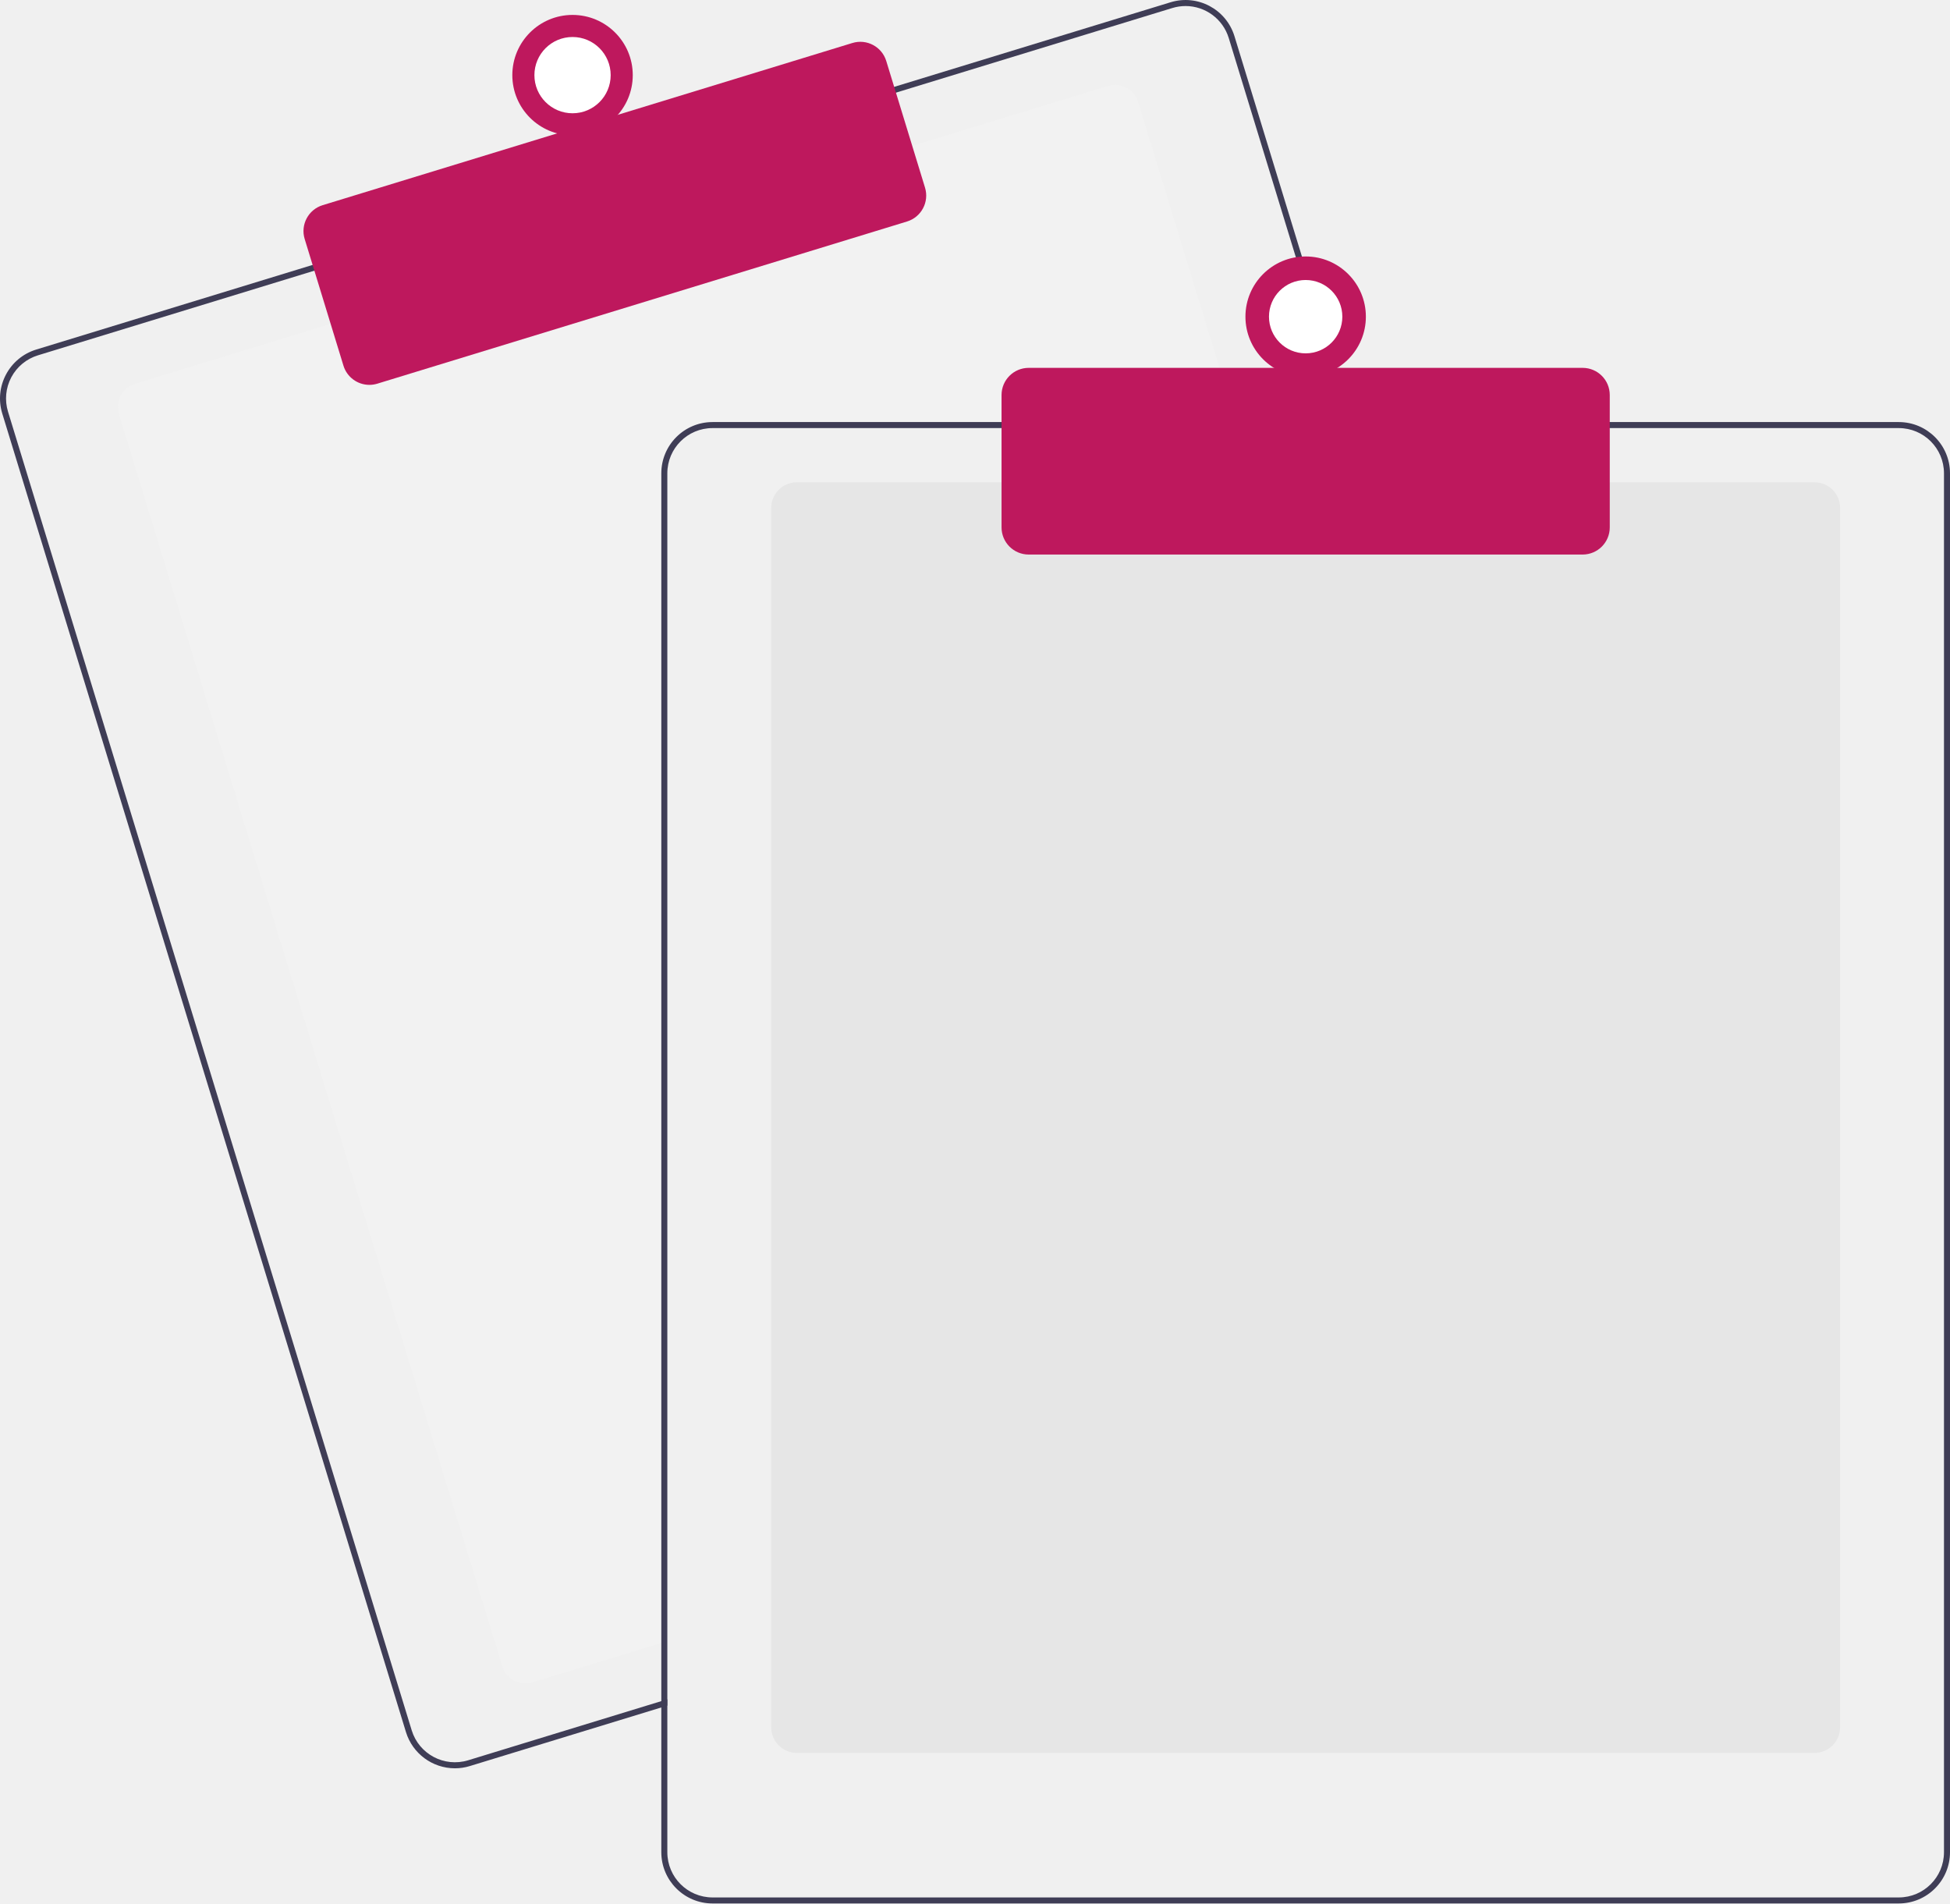
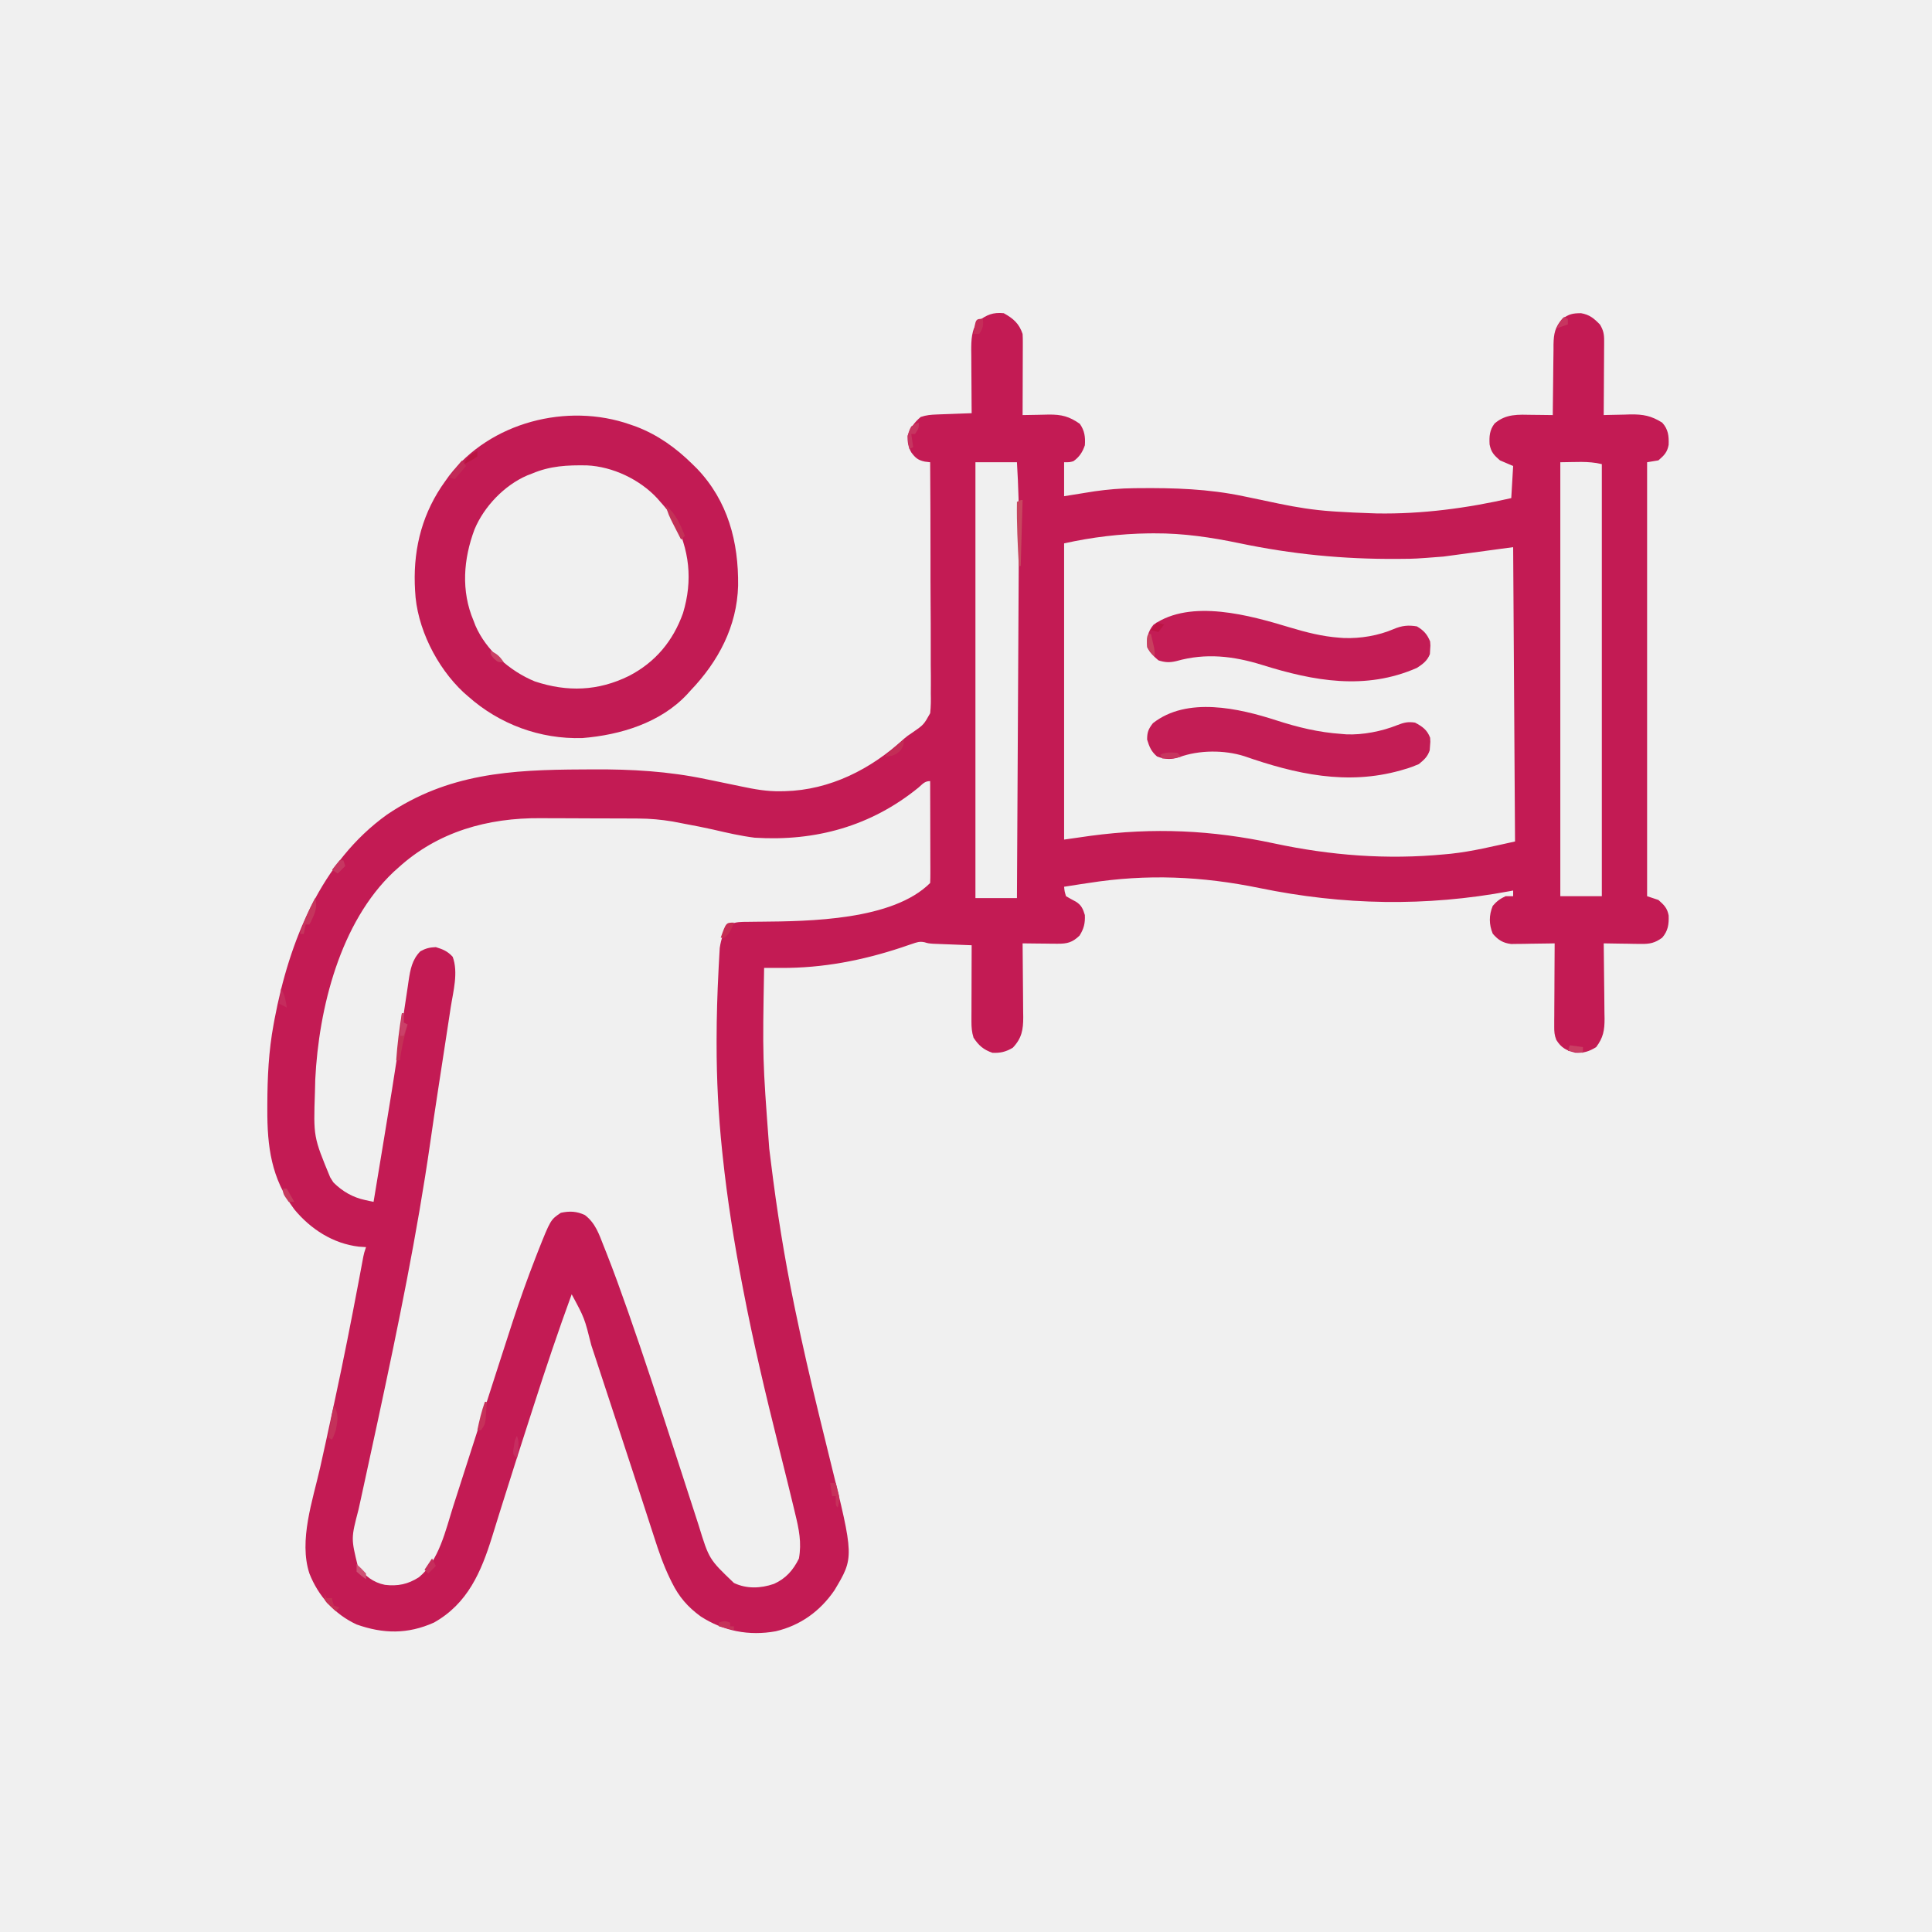
- <svg xmlns="http://www.w3.org/2000/svg" data-name="Layer 1" width="647.636" height="632.174" viewBox="0 0 647.636 632.174">
-   <path d="M687.328,276.087H512.818a15.018,15.018,0,0,0-15,15v387.85l-2,.61-42.81,13.11a8.007,8.007,0,0,1-9.99-5.31L315.678,271.397a8.003,8.003,0,0,1,5.31-9.99l65.97-20.2,191.25-58.54,65.97-20.2a7.989,7.989,0,0,1,9.99,5.3l32.55,106.32Z" transform="translate(-276.1819 -133.9131)" fill="#f2f2f2" />
-   <path d="M725.408,274.087l-39.23-128.14a16.994,16.994,0,0,0-21.23-11.28l-92.75,28.39L380.958,221.607l-92.75,28.4a17.015,17.015,0,0,0-11.28,21.23l134.08,437.93a17.027,17.027,0,0,0,16.26,12.03,16.789,16.789,0,0,0,4.97-.75l63.58-19.46,2-.62v-2.09l-2,.61-64.17,19.65a15.015,15.015,0,0,1-18.73-9.95l-134.07-437.94a14.979,14.979,0,0,1,9.95-18.73l92.75-28.4,191.24-58.54,92.75-28.4a15.156,15.156,0,0,1,4.41-.66,15.015,15.015,0,0,1,14.32,10.61l39.05,127.56.62,2h2.08Z" transform="translate(-276.1819 -133.9131)" fill="#3f3d56" />
-   <path d="M398.863,261.734a9.016,9.016,0,0,1-8.611-6.367l-12.88-42.072a8.999,8.999,0,0,1,5.971-11.24l175.939-53.864a9.009,9.009,0,0,1,11.241,5.971l12.88,42.072a9.01,9.01,0,0,1-5.971,11.241L401.492,261.339A8.976,8.976,0,0,1,398.863,261.734Z" transform="translate(-276.1819 -133.9131)" fill="#be185d" />
-   <circle cx="190.154" cy="24.955" r="20" fill="#be185d" />
-   <circle cx="190.154" cy="24.955" r="12.665" fill="#fff" />
-   <path d="M878.818,716.087h-338a8.51,8.51,0,0,1-8.5-8.5v-405a8.51,8.51,0,0,1,8.5-8.5h338a8.51,8.51,0,0,1,8.5,8.5v405A8.51,8.51,0,0,1,878.818,716.087Z" transform="translate(-276.1819 -133.9131)" fill="#e6e6e6" />
-   <path d="M723.318,274.087h-210.5a17.024,17.024,0,0,0-17,17v407.8l2-.61v-407.19a15.018,15.018,0,0,1,15-15H723.938Zm183.5,0h-394a17.024,17.024,0,0,0-17,17v458a17.024,17.024,0,0,0,17,17h394a17.024,17.024,0,0,0,17-17v-458A17.024,17.024,0,0,0,906.818,274.087Zm15,475a15.018,15.018,0,0,1-15,15h-394a15.018,15.018,0,0,1-15-15v-458a15.018,15.018,0,0,1,15-15h394a15.018,15.018,0,0,1,15,15Z" transform="translate(-276.1819 -133.9131)" fill="#3f3d56" />
-   <path d="M801.818,318.087h-184a9.01,9.01,0,0,1-9-9v-44a9.01,9.01,0,0,1,9-9h184a9.01,9.01,0,0,1,9,9v44A9.01,9.01,0,0,1,801.818,318.087Z" transform="translate(-276.1819 -133.9131)" fill="#be185d" />
-   <circle cx="433.636" cy="105.174" r="20" fill="#be185d" />
-   <circle cx="433.636" cy="105.174" r="12.182" fill="#fff" />
+ <svg xmlns="http://www.w3.org/2000/svg" version="1.1" width="1024" height="1024">
+   <path d="M0 0 C5.071 2.784 8.166 5.497 10 11 C10.086 12.427 10.118 13.858 10.114 15.288 C10.113 16.149 10.113 17.009 10.113 17.896 C10.108 18.821 10.103 19.746 10.098 20.699 C10.096 22.124 10.096 22.124 10.093 23.579 C10.088 26.615 10.075 29.651 10.062 32.688 C10.057 34.745 10.053 36.803 10.049 38.861 C10.038 43.908 10.021 48.954 10 54 C11.046 53.982 11.046 53.982 12.114 53.963 C14.037 53.929 15.96 53.895 17.883 53.862 C19.902 53.826 21.921 53.78 23.94 53.73 C30.66 53.672 34.751 54.717 40.312 58.625 C42.863 62.214 43.316 65.641 43 70 C41.795 73.568 40.079 76.248 36.938 78.438 C35 79 35 79 32 79 C32 84.94 32 90.88 32 97 C33.267 96.795 34.534 96.59 35.84 96.379 C37.539 96.107 39.238 95.835 40.938 95.562 C41.768 95.428 42.599 95.293 43.455 95.154 C44.283 95.022 45.112 94.89 45.965 94.754 C46.714 94.633 47.463 94.513 48.234 94.389 C55.146 93.417 61.953 92.831 68.934 92.762 C70.174 92.747 70.174 92.747 71.439 92.732 C90.341 92.554 108.43 93.106 127 97 C128.19 97.246 129.381 97.492 130.607 97.746 C135.65 98.793 140.691 99.847 145.729 100.917 C155.136 102.894 164.412 104.354 174 105 C174.807 105.055 175.615 105.11 176.446 105.167 C182.295 105.544 188.143 105.807 194 106 C195.204 106.043 196.408 106.085 197.648 106.129 C221.653 106.541 245.64 103.35 269 98 C269.33 92.39 269.66 86.78 270 81 C267.69 80.01 265.38 79.02 263 78 C259.824 75.229 258.342 73.709 257.52 69.598 C257.281 65.313 257.488 61.993 260.125 58.5 C266.211 53.208 272.715 53.747 280.375 53.875 C281.908 53.889 281.908 53.889 283.473 53.902 C285.982 53.926 288.491 53.959 291 54 C291.005 53.174 291.005 53.174 291.011 52.332 C291.053 46.589 291.122 40.846 291.208 35.104 C291.236 32.962 291.257 30.82 291.271 28.679 C291.292 25.595 291.339 22.513 291.391 19.43 C291.392 18.476 291.393 17.523 291.394 16.541 C291.518 10.879 292.153 7.452 296 3 C299.603 0.462 301.57 0 306 0 C310.516 0.787 312.825 2.749 316 6 C317.787 8.932 318.247 11.078 318.227 14.493 C318.227 15.374 318.227 16.254 318.227 17.162 C318.216 18.103 318.206 19.045 318.195 20.016 C318.191 21.472 318.191 21.472 318.187 22.958 C318.176 26.055 318.15 29.153 318.125 32.25 C318.115 34.352 318.106 36.453 318.098 38.555 C318.076 43.703 318.041 48.852 318 54 C318.655 53.979 319.31 53.958 319.984 53.937 C322.989 53.853 325.994 53.801 329 53.75 C330.03 53.716 331.06 53.683 332.121 53.648 C338.927 53.562 343.208 54.36 349 58 C352.236 61.54 352.585 65.13 352.414 69.777 C351.674 73.751 350.047 75.351 347 78 C344.03 78.495 344.03 78.495 341 79 C341 154.9 341 230.8 341 309 C342.98 309.66 344.96 310.32 347 311 C349.999 313.673 351.676 315.265 352.414 319.219 C352.586 323.895 352.127 327.334 349 331 C345.161 333.783 342.534 334.363 337.824 334.293 C336.667 334.283 335.51 334.274 334.318 334.264 C332.521 334.226 332.521 334.226 330.688 334.188 C329.47 334.174 328.252 334.16 326.998 334.146 C323.998 334.111 320.999 334.062 318 334 C318.009 334.586 318.018 335.172 318.027 335.775 C318.116 341.891 318.176 348.007 318.22 354.123 C318.24 356.404 318.267 358.684 318.302 360.964 C318.35 364.248 318.373 367.532 318.391 370.816 C318.422 372.337 318.422 372.337 318.453 373.889 C318.455 380.145 317.772 383.935 314 389 C310.226 391.322 307.25 392.259 302.875 391.938 C298.224 390.812 295.412 389.306 292.881 385.173 C291.854 382.64 291.759 380.777 291.773 378.048 C291.773 377.067 291.773 376.086 291.773 375.076 C291.784 374.025 291.794 372.974 291.805 371.891 C291.809 370.268 291.809 370.268 291.813 368.612 C291.824 365.158 291.85 361.704 291.875 358.25 C291.885 355.908 291.894 353.565 291.902 351.223 C291.924 345.482 291.958 339.741 292 334 C291.239 334.016 290.477 334.031 289.693 334.048 C286.233 334.11 282.773 334.149 279.312 334.188 C277.515 334.225 277.515 334.225 275.682 334.264 C274.525 334.273 273.368 334.283 272.176 334.293 C271.113 334.309 270.05 334.324 268.954 334.341 C264.614 333.84 261.997 332.168 259.188 328.875 C257.131 323.895 257.131 319.105 259.188 314.125 C261.276 311.677 263.082 310.352 266 309 C267.32 309 268.64 309 270 309 C270 308.01 270 307.02 270 306 C269.413 306.111 268.826 306.221 268.222 306.335 C223.708 314.641 179.961 313.806 135.656 304.699 C105.067 298.414 75.939 297.129 45 302 C43.544 302.216 42.089 302.431 40.633 302.645 C37.751 303.075 34.874 303.523 32 304 C32.239 306.443 32.239 306.443 33 309 C34.742 310 36.488 310.996 38.273 311.918 C41.204 313.755 42.003 315.758 43 319 C43.194 323.296 42.487 326.227 40.188 329.875 C36.403 333.551 33.597 334.251 28.359 334.195 C27.289 334.189 26.22 334.182 25.117 334.176 C24.006 334.159 22.895 334.142 21.75 334.125 C20.623 334.116 19.497 334.107 18.336 334.098 C15.557 334.074 12.779 334.041 10 334 C10.01 334.863 10.01 334.863 10.02 335.744 C10.087 341.746 10.132 347.748 10.165 353.751 C10.18 355.99 10.2 358.228 10.226 360.467 C10.263 363.689 10.28 366.911 10.293 370.133 C10.308 371.13 10.324 372.127 10.34 373.154 C10.341 379.817 9.554 384.3 4.812 389.312 C1.2 391.48 -1.795 392.207 -6 392 C-10.711 390.369 -13.27 388.146 -16 384 C-16.93 381.089 -17.122 378.46 -17.114 375.415 C-17.113 374.514 -17.113 373.614 -17.113 372.686 C-17.108 371.722 -17.103 370.759 -17.098 369.766 C-17.096 368.276 -17.096 368.276 -17.093 366.756 C-17.088 363.587 -17.075 360.419 -17.062 357.25 C-17.057 355.1 -17.053 352.951 -17.049 350.801 C-17.038 345.534 -17.021 340.267 -17 335 C-17.676 334.975 -18.352 334.95 -19.048 334.924 C-22.115 334.808 -25.183 334.685 -28.25 334.562 C-29.845 334.504 -29.845 334.504 -31.473 334.443 C-32.497 334.401 -33.522 334.36 -34.578 334.316 C-35.521 334.28 -36.463 334.243 -37.435 334.205 C-40 334 -40 334 -42.051 333.399 C-44.621 332.873 -46.135 333.442 -48.605 334.293 C-49.945 334.741 -49.945 334.741 -51.311 335.198 C-52.26 335.525 -53.209 335.851 -54.188 336.188 C-75.039 343.084 -95.874 347.105 -117.898 347.023 C-118.776 347.022 -119.653 347.02 -120.557 347.018 C-122.705 347.014 -124.852 347.007 -127 347 C-127.856 395.006 -127.856 395.006 -124.282 442.813 C-123.971 445.224 -123.676 447.638 -123.382 450.051 C-120.257 475.568 -116.212 500.828 -111 526 C-110.847 526.746 -110.693 527.491 -110.535 528.26 C-106.713 546.807 -102.456 565.243 -97.973 583.641 C-97.795 584.37 -97.617 585.1 -97.434 585.851 C-95.642 593.209 -93.843 600.566 -92.02 607.916 C-79.267 659.399 -79.267 659.399 -89.727 676.887 C-97.298 687.942 -107.717 695.508 -120.847 698.605 C-134.969 701.195 -148.598 698.526 -160.629 690.73 C-167.537 685.689 -172.164 680.342 -175.941 672.641 C-176.462 671.585 -176.462 671.585 -176.993 670.508 C-180.41 663.415 -182.931 656.119 -185.312 648.625 C-185.803 647.114 -186.296 645.604 -186.789 644.094 C-187.9 640.686 -189.004 637.276 -190.104 633.864 C-192.24 627.244 -194.407 620.634 -196.574 614.023 C-196.975 612.802 -197.375 611.58 -197.788 610.322 C-198.61 607.813 -199.433 605.304 -200.256 602.796 C-201.498 599.007 -202.738 595.219 -203.978 591.429 C-210.527 571.418 -210.527 571.418 -217.133 551.425 C-217.617 549.966 -218.1 548.507 -218.581 547.048 C-222.201 532.566 -222.201 532.566 -229 520 C-236.09 539.417 -242.674 558.959 -248.989 578.64 C-249.94 581.599 -250.896 584.557 -251.851 587.514 C-256.461 601.785 -261.037 616.066 -265.516 630.379 C-266.193 632.535 -266.87 634.691 -267.548 636.846 C-268.769 640.731 -269.974 644.619 -271.169 648.511 C-276.962 667.138 -284.12 683.966 -302 694 C-315.908 700.215 -328.791 700.026 -343 695 C-354.686 689.561 -363.305 679.948 -368 668 C-373.751 650.481 -366.21 629.087 -362.31 611.831 C-360.103 602.047 -357.999 592.24 -355.89 582.434 C-355.38 580.063 -354.87 577.692 -354.358 575.322 C-349.956 554.905 -345.9 534.432 -342.034 513.908 C-341.835 512.856 -341.637 511.805 -341.432 510.722 C-341.063 508.761 -340.696 506.8 -340.332 504.838 C-340.17 503.976 -340.008 503.114 -339.841 502.225 C-339.702 501.477 -339.563 500.729 -339.419 499.958 C-339 498 -339 498 -338 495 C-339.258 494.918 -340.516 494.835 -341.812 494.75 C-355.445 493.15 -367.317 485.508 -376 475 C-388.25 458.534 -390.396 441.677 -390.312 421.875 C-390.311 420.984 -390.309 420.093 -390.307 419.175 C-390.258 404.935 -389.607 391.031 -387 377 C-386.735 375.559 -386.735 375.559 -386.464 374.088 C-378.678 333.075 -361.939 290.864 -326.824 265.727 C-294.631 243.971 -261.31 241.966 -223.53 241.825 C-221.505 241.817 -219.48 241.806 -217.454 241.791 C-197.381 241.665 -177.674 242.805 -158 246.938 C-156.126 247.316 -156.126 247.316 -154.215 247.701 C-149.158 248.723 -144.106 249.761 -139.063 250.847 C-132.132 252.305 -125.53 253.512 -118.438 253.375 C-117.637 253.365 -116.837 253.355 -116.012 253.344 C-91.975 252.724 -70.268 241.596 -52.868 225.566 C-51 224 -51 224 -48.31 222.216 C-42.404 218.12 -42.404 218.12 -38.983 212.009 C-38.608 208.463 -38.573 205.059 -38.659 201.494 C-38.653 200.153 -38.641 198.811 -38.625 197.47 C-38.595 193.854 -38.633 190.241 -38.683 186.625 C-38.724 182.837 -38.702 179.05 -38.687 175.262 C-38.668 168.101 -38.705 160.941 -38.762 153.78 C-38.825 145.622 -38.825 137.466 -38.82 129.308 C-38.81 112.538 -38.879 95.769 -39 79 C-39.932 78.889 -40.864 78.778 -41.824 78.664 C-45.424 77.911 -46.844 76.685 -49.02 73.742 C-50.687 70.779 -51 68.373 -51 65 C-49.436 60.803 -47.421 57.887 -44 55 C-40.952 53.984 -38.653 53.802 -35.457 53.684 C-34.384 53.642 -33.311 53.6 -32.205 53.557 C-31.086 53.517 -29.966 53.478 -28.812 53.438 C-27.681 53.394 -26.55 53.351 -25.385 53.307 C-22.59 53.201 -19.795 53.098 -17 53 C-17.01 51.825 -17.021 50.65 -17.032 49.439 C-17.068 45.058 -17.091 40.676 -17.11 36.295 C-17.12 34.402 -17.134 32.51 -17.151 30.618 C-17.175 27.89 -17.187 25.162 -17.195 22.434 C-17.206 21.595 -17.216 20.756 -17.227 19.892 C-17.228 14.457 -17.157 8.679 -13.598 4.258 C-8.975 0.847 -5.773 -0.566 0 0 Z M-15 79 C-15 155.23 -15 231.46 -15 310 C-7.74 310 -0.48 310 7 310 C7.154 282.687 7.302 255.374 7.443 228.06 C7.508 215.377 7.576 202.693 7.648 190.01 C7.711 178.947 7.77 167.885 7.825 156.823 C7.854 150.972 7.885 145.121 7.921 139.27 C7.954 133.749 7.982 128.228 8.007 122.706 C8.016 120.694 8.028 118.681 8.042 116.668 C8.126 104.064 7.77 91.584 7 79 C-0.26 79 -7.52 79 -15 79 Z M295 79 C295 154.9 295 230.8 295 309 C302.26 309 309.52 309 317 309 C317 233.43 317 157.86 317 80 C309.878 78.22 302.341 79 295 79 Z M32 122 C32 173.81 32 225.62 32 279 C38.93 278.01 38.93 278.01 46 277 C79.498 272.539 110.201 273.935 143.188 281 C173.202 287.422 202.985 289.739 233.625 286.812 C234.719 286.712 235.813 286.611 236.94 286.507 C248.611 285.243 259.331 282.537 271 280 C270.67 228.52 270.34 177.04 270 124 C251.685 126.475 251.685 126.475 233 129 C217.913 130.161 217.913 130.161 211 130.203 C209.815 130.214 209.815 130.214 208.606 130.225 C179.911 130.425 152.778 127.749 124.684 121.869 C109.889 118.793 95.149 116.602 80 116.688 C78.967 116.69 77.935 116.693 76.871 116.696 C61.744 116.894 46.754 118.721 32 122 Z M-45.188 251.438 C-70.408 271.947 -99.799 280.025 -132 278 C-139.449 277.061 -146.735 275.387 -154.038 273.676 C-158.856 272.577 -163.707 271.664 -168.562 270.75 C-169.401 270.587 -170.239 270.425 -171.103 270.257 C-171.895 270.105 -172.688 269.953 -173.504 269.797 C-174.183 269.666 -174.861 269.536 -175.561 269.401 C-181.582 268.411 -187.402 267.872 -193.507 267.839 C-194.211 267.834 -194.915 267.829 -195.64 267.824 C-197.945 267.809 -200.25 267.802 -202.555 267.797 C-203.352 267.794 -204.15 267.791 -204.972 267.788 C-209.201 267.773 -213.429 267.764 -217.658 267.76 C-221.972 267.754 -226.286 267.73 -230.6 267.702 C-233.963 267.683 -237.327 267.678 -240.69 267.676 C-242.277 267.673 -243.865 267.666 -245.452 267.652 C-273.476 267.434 -299.948 274.771 -321 294 C-321.767 294.686 -322.534 295.372 -323.324 296.078 C-351.722 322.84 -363.038 368.431 -364.906 406.086 C-364.937 407.378 -364.968 408.669 -365 410 C-365.026 410.956 -365.052 411.911 -365.078 412.896 C-365.871 436.544 -365.871 436.544 -357 458 C-356.165 459.33 -356.165 459.33 -355.312 460.688 C-350.493 465.507 -344.976 468.669 -338.317 470.083 C-337.104 470.344 -337.104 470.344 -335.866 470.609 C-335.25 470.738 -334.634 470.867 -334 471 C-332.475 461.802 -330.955 452.603 -329.438 443.404 C-329.064 441.134 -328.689 438.865 -328.314 436.595 C-325.578 420.026 -322.886 403.452 -320.371 386.848 C-320.166 385.497 -319.961 384.147 -319.755 382.797 C-318.791 376.452 -317.84 370.106 -316.906 363.756 C-316.563 361.477 -316.219 359.197 -315.875 356.918 C-315.729 355.893 -315.582 354.868 -315.431 353.812 C-314.526 347.894 -313.586 342.586 -309.188 338.188 C-306.315 336.628 -304.281 336.129 -301 336 C-297.194 337.161 -294.755 338.172 -292.062 341.125 C-288.982 349.462 -291.802 359.509 -293.125 368.02 C-293.35 369.499 -293.574 370.979 -293.798 372.459 C-294.399 376.421 -295.008 380.381 -295.619 384.341 C-296.262 388.511 -296.9 392.683 -297.538 396.854 C-298.31 401.891 -299.081 406.927 -299.857 411.963 C-301.267 421.139 -302.639 430.318 -303.949 439.508 C-310.96 488.269 -320.932 536.59 -331.262 584.742 C-331.481 585.765 -331.7 586.787 -331.926 587.841 C-334.074 597.856 -336.234 607.868 -338.43 617.872 C-339.238 621.558 -340.039 625.246 -340.839 628.934 C-341.212 630.644 -341.588 632.353 -341.968 634.062 C-345.953 649.345 -345.953 649.345 -342.332 664.145 C-338.702 669.201 -334.165 672.767 -328 674 C-321.237 674.821 -315.757 673.697 -310 670 C-299.3 661.292 -295.776 644.881 -291.734 632.191 C-291.252 630.694 -290.769 629.196 -290.285 627.699 C-289.02 623.779 -287.764 619.856 -286.509 615.933 C-285.265 612.047 -284.013 608.163 -282.762 604.279 C-280.793 598.164 -278.827 592.047 -276.865 585.929 C-274.11 577.338 -271.344 568.75 -268.574 560.164 C-268.184 558.954 -267.794 557.744 -267.392 556.497 C-265.4 550.324 -263.403 544.153 -261.4 537.983 C-261.012 536.787 -260.624 535.592 -260.224 534.359 C-256.511 523.017 -252.523 511.805 -248.188 500.688 C-247.521 498.971 -247.521 498.971 -246.842 497.22 C-240.191 480.475 -240.191 480.475 -234.75 476.812 C-230.089 475.803 -226.353 475.97 -222 478 C-216.41 482.259 -214.509 488.1 -212 494.5 C-211.531 495.676 -211.061 496.853 -210.578 498.065 C-206.674 507.937 -203.084 517.924 -199.562 527.938 C-199.322 528.621 -199.081 529.305 -198.833 530.01 C-190.73 553.125 -183.115 576.419 -175.561 599.718 C-174.791 602.093 -174.019 604.466 -173.247 606.84 C-172.993 607.622 -172.739 608.404 -172.477 609.209 C-171.964 610.785 -171.452 612.361 -170.939 613.937 C-169.637 617.942 -168.338 621.949 -167.047 625.959 C-165.759 629.959 -164.46 633.955 -163.154 637.949 C-162.67 639.437 -162.189 640.927 -161.712 642.418 C-156.191 660.411 -156.191 660.411 -143 673 C-136.245 676.231 -128.791 675.901 -121.812 673.5 C-115.515 670.703 -111.561 666.19 -108.562 660.062 C-107.031 651.725 -108.555 644.375 -110.543 636.277 C-110.812 635.15 -111.08 634.022 -111.357 632.86 C-112.225 629.237 -113.109 625.618 -114 622 C-114.29 620.821 -114.579 619.642 -114.878 618.428 C-116.375 612.353 -117.886 606.281 -119.404 600.211 C-126.221 572.93 -132.71 545.625 -138 518 C-138.174 517.098 -138.348 516.196 -138.527 515.267 C-142.893 492.586 -146.504 469.91 -148.938 446.938 C-149.09 445.502 -149.09 445.502 -149.246 444.038 C-151.24 425.018 -152.214 405.998 -152.188 386.875 C-152.187 385.756 -152.187 385.756 -152.187 384.615 C-152.167 372.624 -151.81 360.662 -151.188 348.688 C-151.153 347.942 -151.118 347.197 -151.082 346.429 C-150.979 344.31 -150.858 342.192 -150.73 340.074 C-150.662 338.874 -150.594 337.673 -150.524 336.436 C-149.799 331.685 -148.536 327.692 -145.265 324.088 C-142.036 322.537 -139.336 322.613 -135.762 322.594 C-134.299 322.574 -132.836 322.554 -131.373 322.535 C-130.608 322.53 -129.844 322.525 -129.056 322.519 C-103.043 322.306 -58.808 321.808 -39 302 C-38.906 300.312 -38.883 298.62 -38.886 296.929 C-38.887 295.308 -38.887 295.308 -38.887 293.654 C-38.892 292.478 -38.897 291.302 -38.902 290.09 C-38.904 288.893 -38.905 287.696 -38.907 286.462 C-38.912 282.621 -38.925 278.779 -38.938 274.938 C-38.943 272.34 -38.947 269.743 -38.951 267.146 C-38.962 260.764 -38.979 254.382 -39 248 C-41.94 248 -42.973 249.535 -45.188 251.438 Z " fill="#C31B54" transform="translate(532,166)" />
+   <path d="M0 0 C1.607 0.561 1.607 0.561 3.246 1.133 C14.792 5.575 24.222 12.365 33 21 C33.773 21.761 34.547 22.521 35.344 23.305 C51.83 40.525 57.49 62.218 57.211 85.441 C56.622 107.034 46.702 125.64 32 141 C31.138 141.957 31.138 141.957 30.258 142.934 C16.099 158.142 -5.221 164.563 -25.32 166.188 C-47.733 166.869 -69.298 158.883 -86 144 C-86.759 143.335 -87.519 142.67 -88.301 141.984 C-102.549 128.696 -113.2 107.532 -114 88 C-114.052 86.853 -114.103 85.705 -114.156 84.523 C-114.755 64.6 -109.791 46.264 -98 30 C-97.344 29.086 -96.688 28.172 -96.012 27.23 C-74.251 -1.213 -33.426 -11.743 0 0 Z M-52 26 C-52.853 26.327 -53.707 26.655 -54.586 26.992 C-66.708 32.231 -77.462 43.493 -82.496 55.598 C-88.386 71.32 -89.705 88.237 -83 104 C-82.509 105.28 -82.509 105.28 -82.008 106.586 C-76.314 119.761 -63.676 130.771 -50.539 136.156 C-33.313 141.881 -16.97 141.311 -0.625 133.25 C13.285 126.043 22.689 114.848 28 100 C33.308 82.493 31.459 66.219 23 50 C20.903 46.748 18.599 43.862 16 41 C15.456 40.376 14.912 39.752 14.352 39.109 C5.097 29.116 -9.304 22.277 -22.918 21.664 C-33.254 21.488 -42.346 21.894 -52 26 Z " fill="#C21B54" transform="translate(334,225)" />
+   <path d="M0 0 C11.534 3.718 22.453 6.387 34.563 7.211 C35.385 7.282 36.208 7.353 37.055 7.426 C45.8 7.838 56.094 5.798 64.188 2.523 C67.724 1.148 69.822 0.642 73.563 1.211 C77.532 3.348 79.936 4.994 81.563 9.211 C81.715 11.395 81.715 11.395 81.5 13.648 C81.448 14.39 81.395 15.131 81.34 15.895 C80.181 19.35 78.366 20.913 75.563 23.211 C73.024 24.309 70.758 25.155 68.125 25.898 C67.068 26.209 67.068 26.209 65.989 26.526 C37.459 34.585 10.311 28.5 -16.921 19.008 C-27.57 15.635 -40.962 15.707 -51.433 19.531 C-55.623 20.953 -59.12 20.72 -63.187 19.148 C-66.278 16.487 -67.253 14.091 -68.437 10.211 C-68.437 6.255 -67.786 4.666 -65.375 1.523 C-47.289 -12.714 -19.764 -6.399 0 0 Z " fill="#C31D55" transform="translate(676.437,381.7891)" />
+   <path d="M0 0 C8.776 2.646 17.395 4.858 26.561 5.513 C27.308 5.568 28.054 5.622 28.823 5.677 C37.661 5.999 47.108 4.429 55.229 0.935 C59.528 -0.899 62.97 -1.271 67.561 -0.487 C71.166 1.661 72.993 3.667 74.561 7.513 C74.749 9.697 74.749 9.697 74.561 11.951 C74.52 12.692 74.479 13.433 74.436 14.197 C73.116 17.692 70.612 19.549 67.561 21.513 C40.247 33.498 12.929 28.511 -14.419 19.956 C-29.667 15.213 -44.357 13.495 -59.884 17.892 C-63.437 18.756 -65.967 18.647 -69.439 17.513 C-72.022 15.324 -73.923 13.545 -75.439 10.513 C-75.657 5.681 -75.182 2.413 -72.064 -1.362 C-52.252 -15.239 -20.686 -6.239 0 0 Z " fill="#C31C55" transform="translate(683.4387,332.4866)" />
+   <path d="M0 0 C-0.33 11.55 -0.66 23.1 -1 35 C-1.33 35 -1.66 35 -2 35 C-2.605 23.661 -3.19 12.359 -3 1 C-1 0 -1 0 0 0 Z " fill="#C7465F" transform="translate(542,265)" />
+   <path d="M0 0 C0.33 0 0.66 0 1 0 C1 1.65 1 3.3 1 5 C1.66 5.33 2.32 5.66 3 6 C2.795 6.785 2.59 7.57 2.379 8.379 C0.96 13.91 -0.355 19.324 -1 25 C-1.66 25 -2.32 25 -3 25 C-2.424 16.584 -1.382 8.321 0 0 Z " fill="#C43156" transform="translate(213,537)" />
+   <path d="M0 0 C1.45 4.772 -0.034 7.96 -2.125 12.375 C-2.414 12.911 -2.703 13.447 -3 14 C-3.66 14 -4.32 14 -5 14 C-5.33 15.65 -5.66 17.3 -6 19 C-6.66 19 -7.32 19 -8 19 C-6.004 12.281 -3.271 6.193 0 0 Z " fill="#C5355D" transform="translate(167,476)" />
+   <path d="M0 0 C2.646 4.488 1.961 8.046 1 13 C-0.062 16.062 -0.062 16.062 -1 18 C-1.66 17.67 -2.32 17.34 -3 17 C-2.69 14.916 -2.377 12.833 -2.062 10.75 C-1.888 9.59 -1.714 8.43 -1.535 7.234 C-1.127 4.769 -0.661 2.406 0 0 Z " fill="#C4315A" transform="translate(177,745)" />
+   <path d="M0 0 C5.281 4.376 7.424 9.741 10 16 C9.34 16.66 8.68 17.32 8 18 C6.849 15.752 5.704 13.502 4.562 11.25 C4.237 10.616 3.912 9.982 3.576 9.328 C2.029 6.266 0.608 3.394 0 0 Z " fill="#C33157" transform="translate(353,268)" />
+   <path d="M0 0 C0.99 0 1.98 0 3 0 C3.366 1.414 3.717 2.831 4.062 4.25 C4.26 5.039 4.457 5.828 4.66 6.641 C5.015 9.104 4.769 10.656 4 13 C3 12 3 12 2.938 9.438 C2.958 8.633 2.979 7.829 3 7 C2.34 7 1.68 7 1 7 C0.67 4.69 0.34 2.38 0 0 Z " fill="#C6305A" transform="translate(440,786)" />
+   <path d="M0 0 C0.33 0 0.66 0 1 0 C0.886 1.938 0.758 3.876 0.625 5.812 C0.555 6.891 0.486 7.97 0.414 9.082 C0 12 0 12 -2 15 C-2.66 15 -3.32 15 -4 15 C-2.932 9.886 -1.769 4.928 0 0 Z " fill="#C6315A" transform="translate(257,743)" />
+   <path d="M0 0 C0.66 0.99 1.32 1.98 2 3 C0.02 5.31 -1.96 7.62 -4 10 C-4.99 9.67 -5.98 9.34 -7 9 C-6.022 7.687 -5.042 6.374 -4.062 5.062 C-3.517 4.332 -2.972 3.601 -2.41 2.848 C-1 1 -1 1 0 0 Z " fill="#C22A57" transform="translate(245,244)" />
+   <path d="M0 0 C0 3 0 3 -2 6 C-2.66 6 -3.32 6 -4 6 C-3.67 8.31 -3.34 10.62 -3 13 C-3.99 13.495 -3.99 13.495 -5 14 C-5.908 9.371 -6.49 6.15 -4 2 C-1.875 0.688 -1.875 0.688 0 0 Z " fill="#C63560" transform="translate(487,224)" />
+   <path d="M0 0 C0 3 0 3 -1.625 5.625 C-4.437 8.437 -6.102 8.734 -10 9 C-6.83 5.74 -3.601 2.778 0 0 Z " fill="#C32D56" transform="translate(479,392)" />
+   <path d="M0 0 C2.31 0.33 4.62 0.66 7 1 C7 1.99 7 2.98 7 4 C4.36 3.67 1.72 3.34 -1 3 C-0.67 2.01 -0.34 1.02 0 0 Z " fill="#C93E63" transform="translate(832,554)" />
+   <path d="M0 0 C0.66 0.66 1.32 1.32 2 2 C-1.473 3.158 -4.361 3.069 -8 3 C-8.33 2.34 -8.66 1.68 -9 1 C-5.987 -0.507 -3.317 -0.178 0 0 Z " fill="#C7355E" transform="translate(624,399)" />
+   <path d="M0 0 C0.201 3.716 0.152 4.772 -2 8 C-2.99 8 -3.98 8 -5 8 C-3.919 0 -3.919 0 0 0 Z " fill="#C52D59" transform="translate(521,169)" />
+   <path d="M0 0 C0.33 0 0.66 0 1 0 C1.337 1.437 1.67 2.874 2 4.312 C2.186 5.113 2.371 5.914 2.562 6.738 C3 9 3 9 3 12 C0.163 9.286 -0.959 7.994 -1.125 3.938 C-1 1 -1 1 0 0 Z " fill="#C8405F" transform="translate(609,336)" />
+   <path d="M0 0 C1.884 3.265 2.493 6.281 3 10 C1.68 9.34 0.36 8.68 -1 8 C-0.67 5.36 -0.34 2.72 0 0 Z " fill="#C52C5D" transform="translate(149,524)" />
+   <path d="M0 0 C-1.173 3.337 -2.189 5.774 -5 8 C-5.66 8 -6.32 8 -7 8 C-4.189 0 -4.189 0 0 0 Z " fill="#C52C54" transform="translate(389,489)" />
+   <path d="M0 0 C0.66 0 1.32 0 2 0 C2.33 0.99 2.66 1.98 3 3 C1.68 4.32 0.36 5.64 -1 7 C-1.99 6.34 -2.98 5.68 -4 5 C-2.719 3.293 -1.382 1.626 0 0 Z " fill="#C63661" transform="translate(180,456)" />
+   <path d="M0 0 C0.33 0.66 0.66 1.32 1 2 C1.99 2 2.98 2 4 2 C4.103 2.639 4.206 3.279 4.312 3.938 C4.539 4.618 4.766 5.299 5 6 C5.99 6.33 6.98 6.66 8 7 C7.34 7.66 6.68 8.32 6 9 C4.991 8.072 3.993 7.132 3 6.188 C2.165 5.404 2.165 5.404 1.312 4.605 C0 3 0 3 0 0 Z " fill="#C52F55" transform="translate(172,845)" />
+   <path d="M0 0 C1.032 3.095 0.975 4.526 0.562 7.688 C0.461 8.496 0.359 9.304 0.254 10.137 C0.17 10.752 0.086 11.366 0 12 C-2 10 -2 10 -2.012 8.125 C-1.905 7.424 -1.798 6.723 -1.688 6 C-1.588 5.299 -1.489 4.598 -1.387 3.875 C-1 2 -1 2 0 0 Z " fill="#C62D60" transform="translate(274,761)" />
+   <path d="M0 0 C0.33 0 0.66 0 1 0 C1 1.65 1 3.3 1 5 C1.66 5.33 2.32 5.66 3 6 C2.34 7.98 1.68 9.96 1 12 C0.34 12 -0.32 12 -1 12 C-0.67 8.04 -0.34 4.08 0 0 Z " fill="#CA4068" transform="translate(213,537)" />
+   <path d="M0 0 C0 0.66 0 1.32 0 2 C0.66 2 1.32 2 2 2 C2 2.66 2 3.32 2 4 C-0.64 3.34 -3.28 2.68 -6 2 C-6 1.34 -6 0.68 -6 0 C-3 -1 -3 -1 0 0 Z " fill="#C5335A" transform="translate(387,860)" />
+   <path d="M0 0 C1.32 0.33 2.64 0.66 4 1 C3.01 2.32 2.02 3.64 1 5 C-0.32 4.67 -1.64 4.34 -3 4 C-2.01 2.68 -1.02 1.36 0 0 Z " fill="#BC1445" transform="translate(613,330)" />
+   <path d="M0 0 C0.66 0.33 1.32 0.66 2 1 C2 1.99 2 2.98 2 4 C0.02 4.66 -1.96 5.32 -4 6 C-1.125 1.125 -1.125 1.125 0 0 Z " fill="#C73660" transform="translate(829,168)" />
+   <path d="M0 0 C0.66 1.32 1.32 2.64 2 4 C0.68 5.32 -0.64 6.64 -2 8 C-2.66 7.34 -3.32 6.68 -4 6 C-2.68 4.02 -1.36 2.04 0 0 Z " fill="#C62E5C" transform="translate(229,826)" />
+   <path d="M0 0 C3.367 1.393 4.986 2.979 7 6 C4 6 4 6 1.812 4.125 C0 2 0 2 0 0 Z " fill="#C94165" transform="translate(260,345)" />
+   <path d="M0 0 C2.5 2.312 2.5 2.312 5 5 C5 5.99 5 6.98 5 8 C2.5 6.25 2.5 6.25 0 4 C0 2.68 0 1.36 0 0 Z " fill="#CE5074" transform="translate(189,829)" />
+   <path d="M0 0 C0.66 0 1.32 0 2 0 C3.32 2.31 4.64 4.62 6 7 C5.01 7 4.02 7 3 7 C0 2.778 0 2.778 0 0 Z " fill="#C63B5F" transform="translate(150,630)" />
+   <path d="M0 0 C0 0.99 0 1.98 0 3 C-2.262 4.548 -4.552 5.776 -7 7 C-5.547 3.171 -3.571 1.879 0 0 Z " fill="#BA1541" transform="translate(253,239)" />
</svg>
